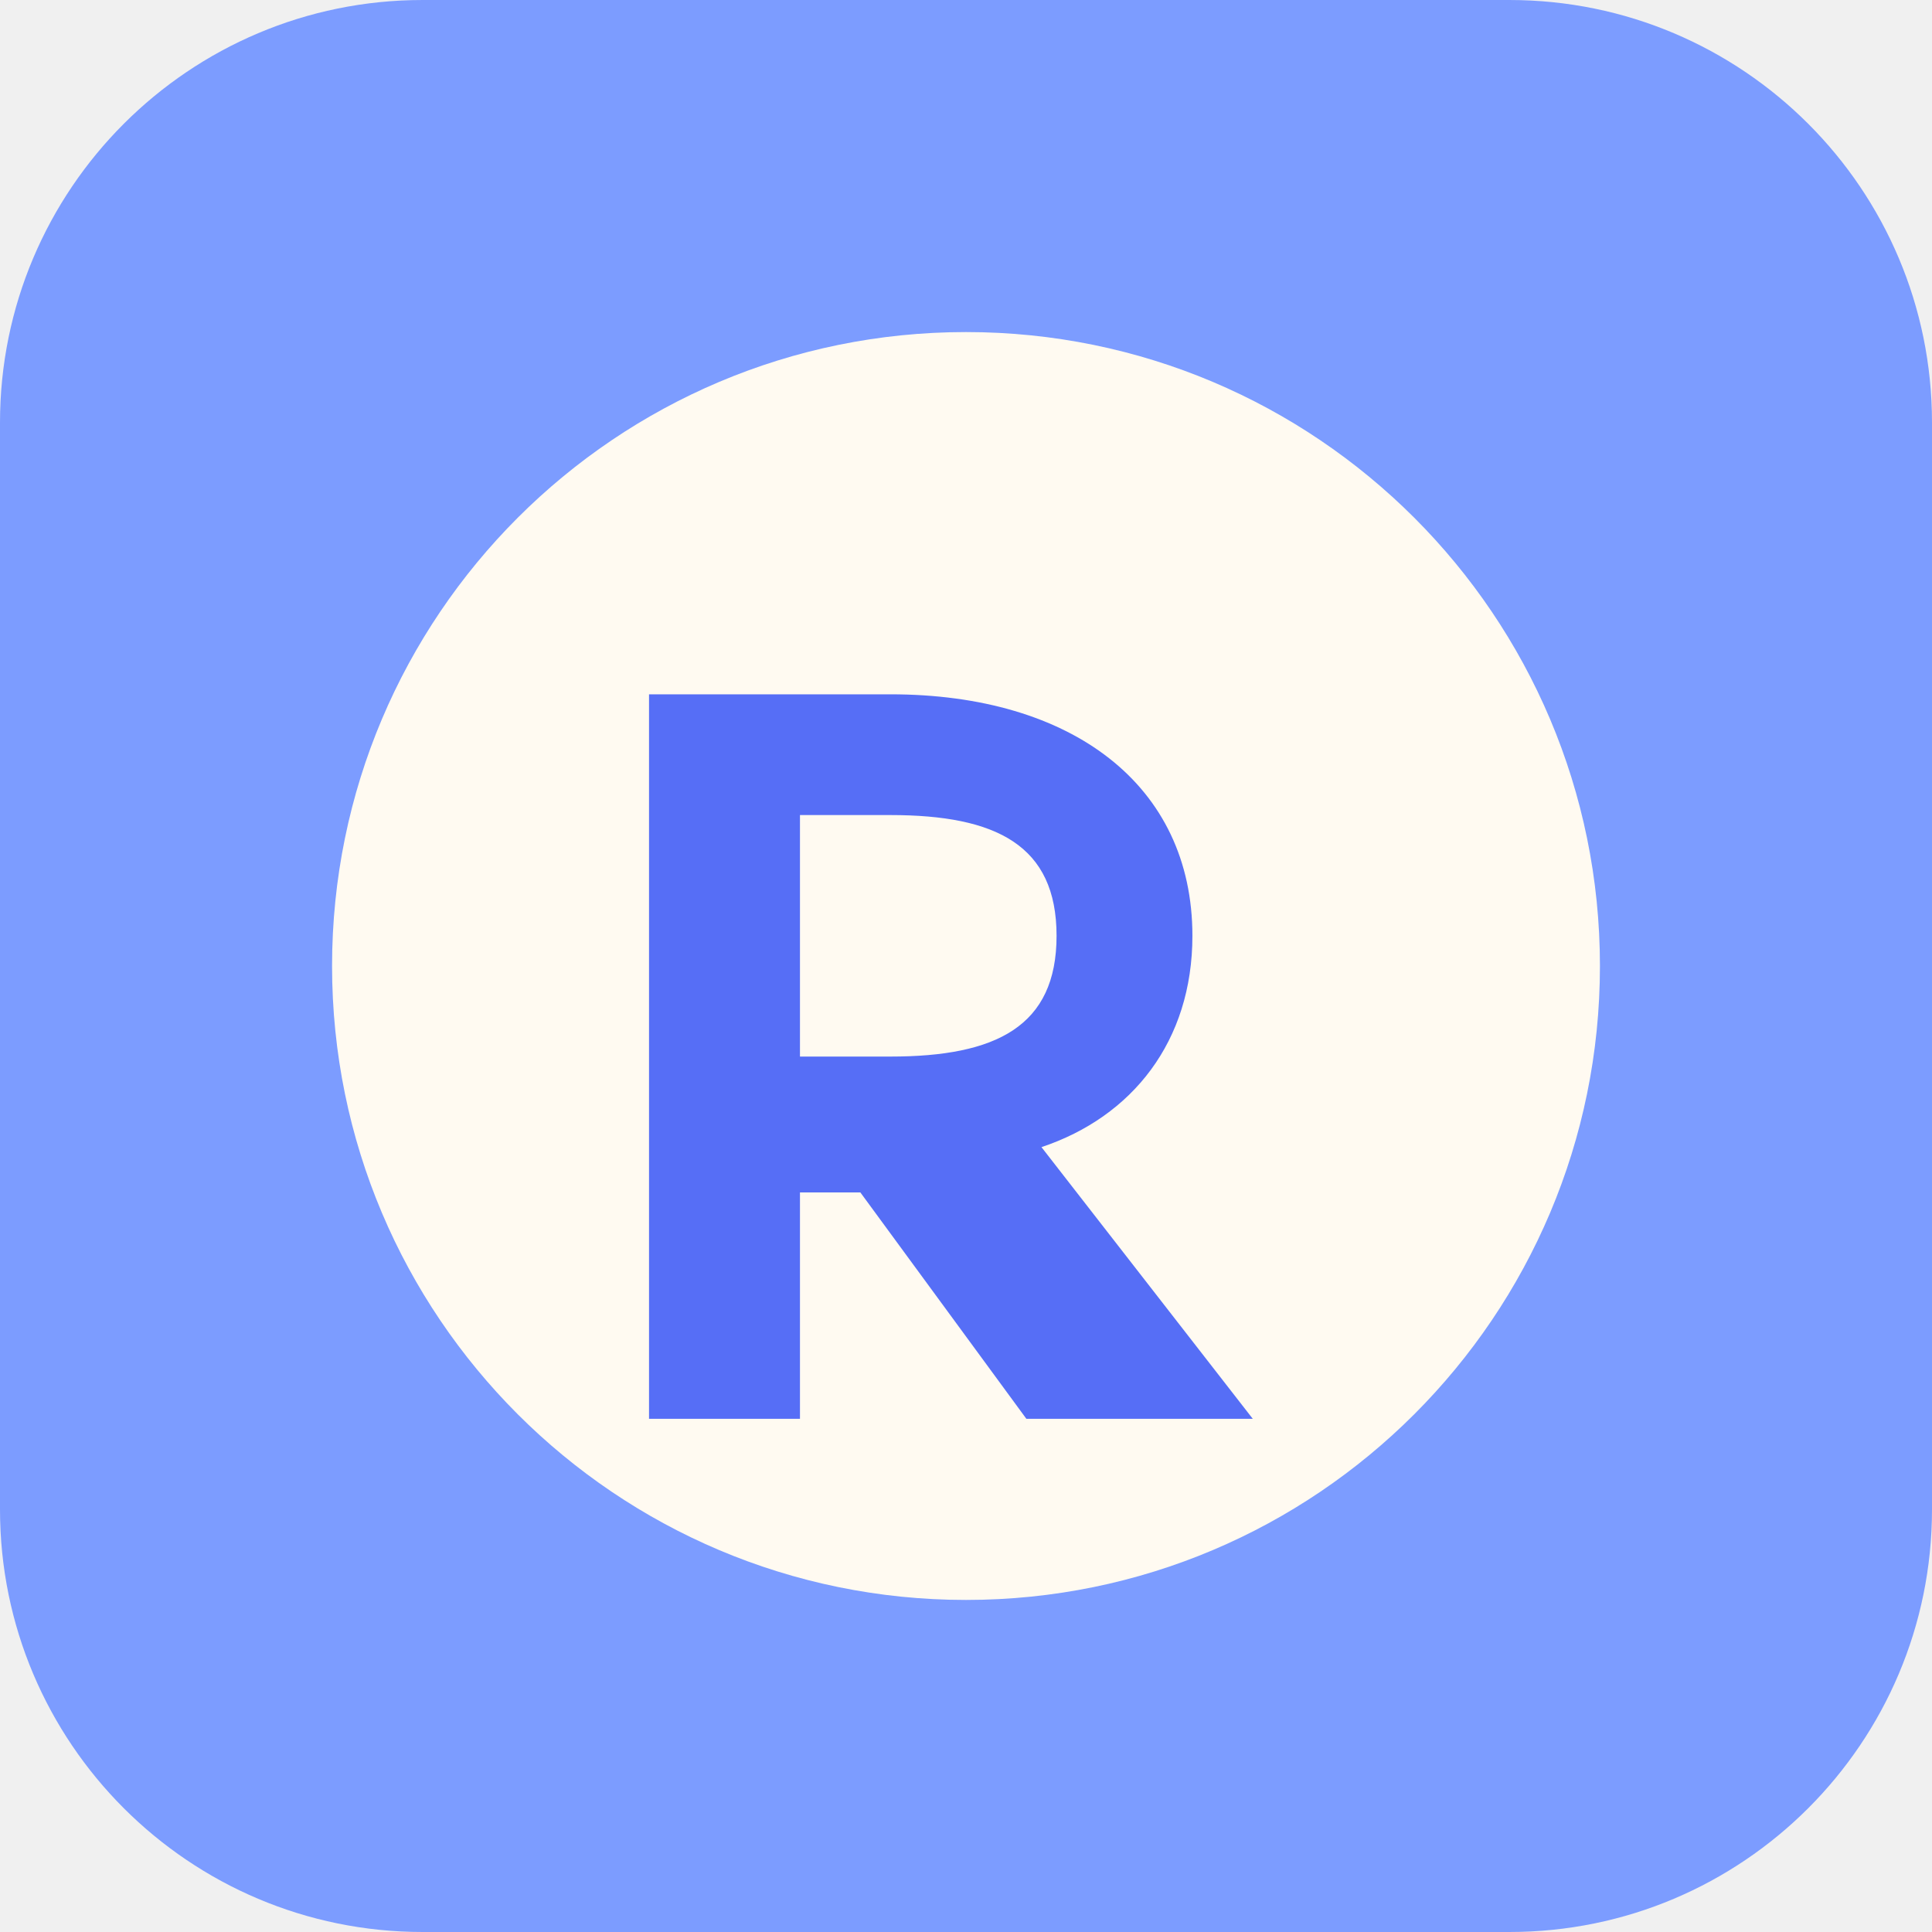
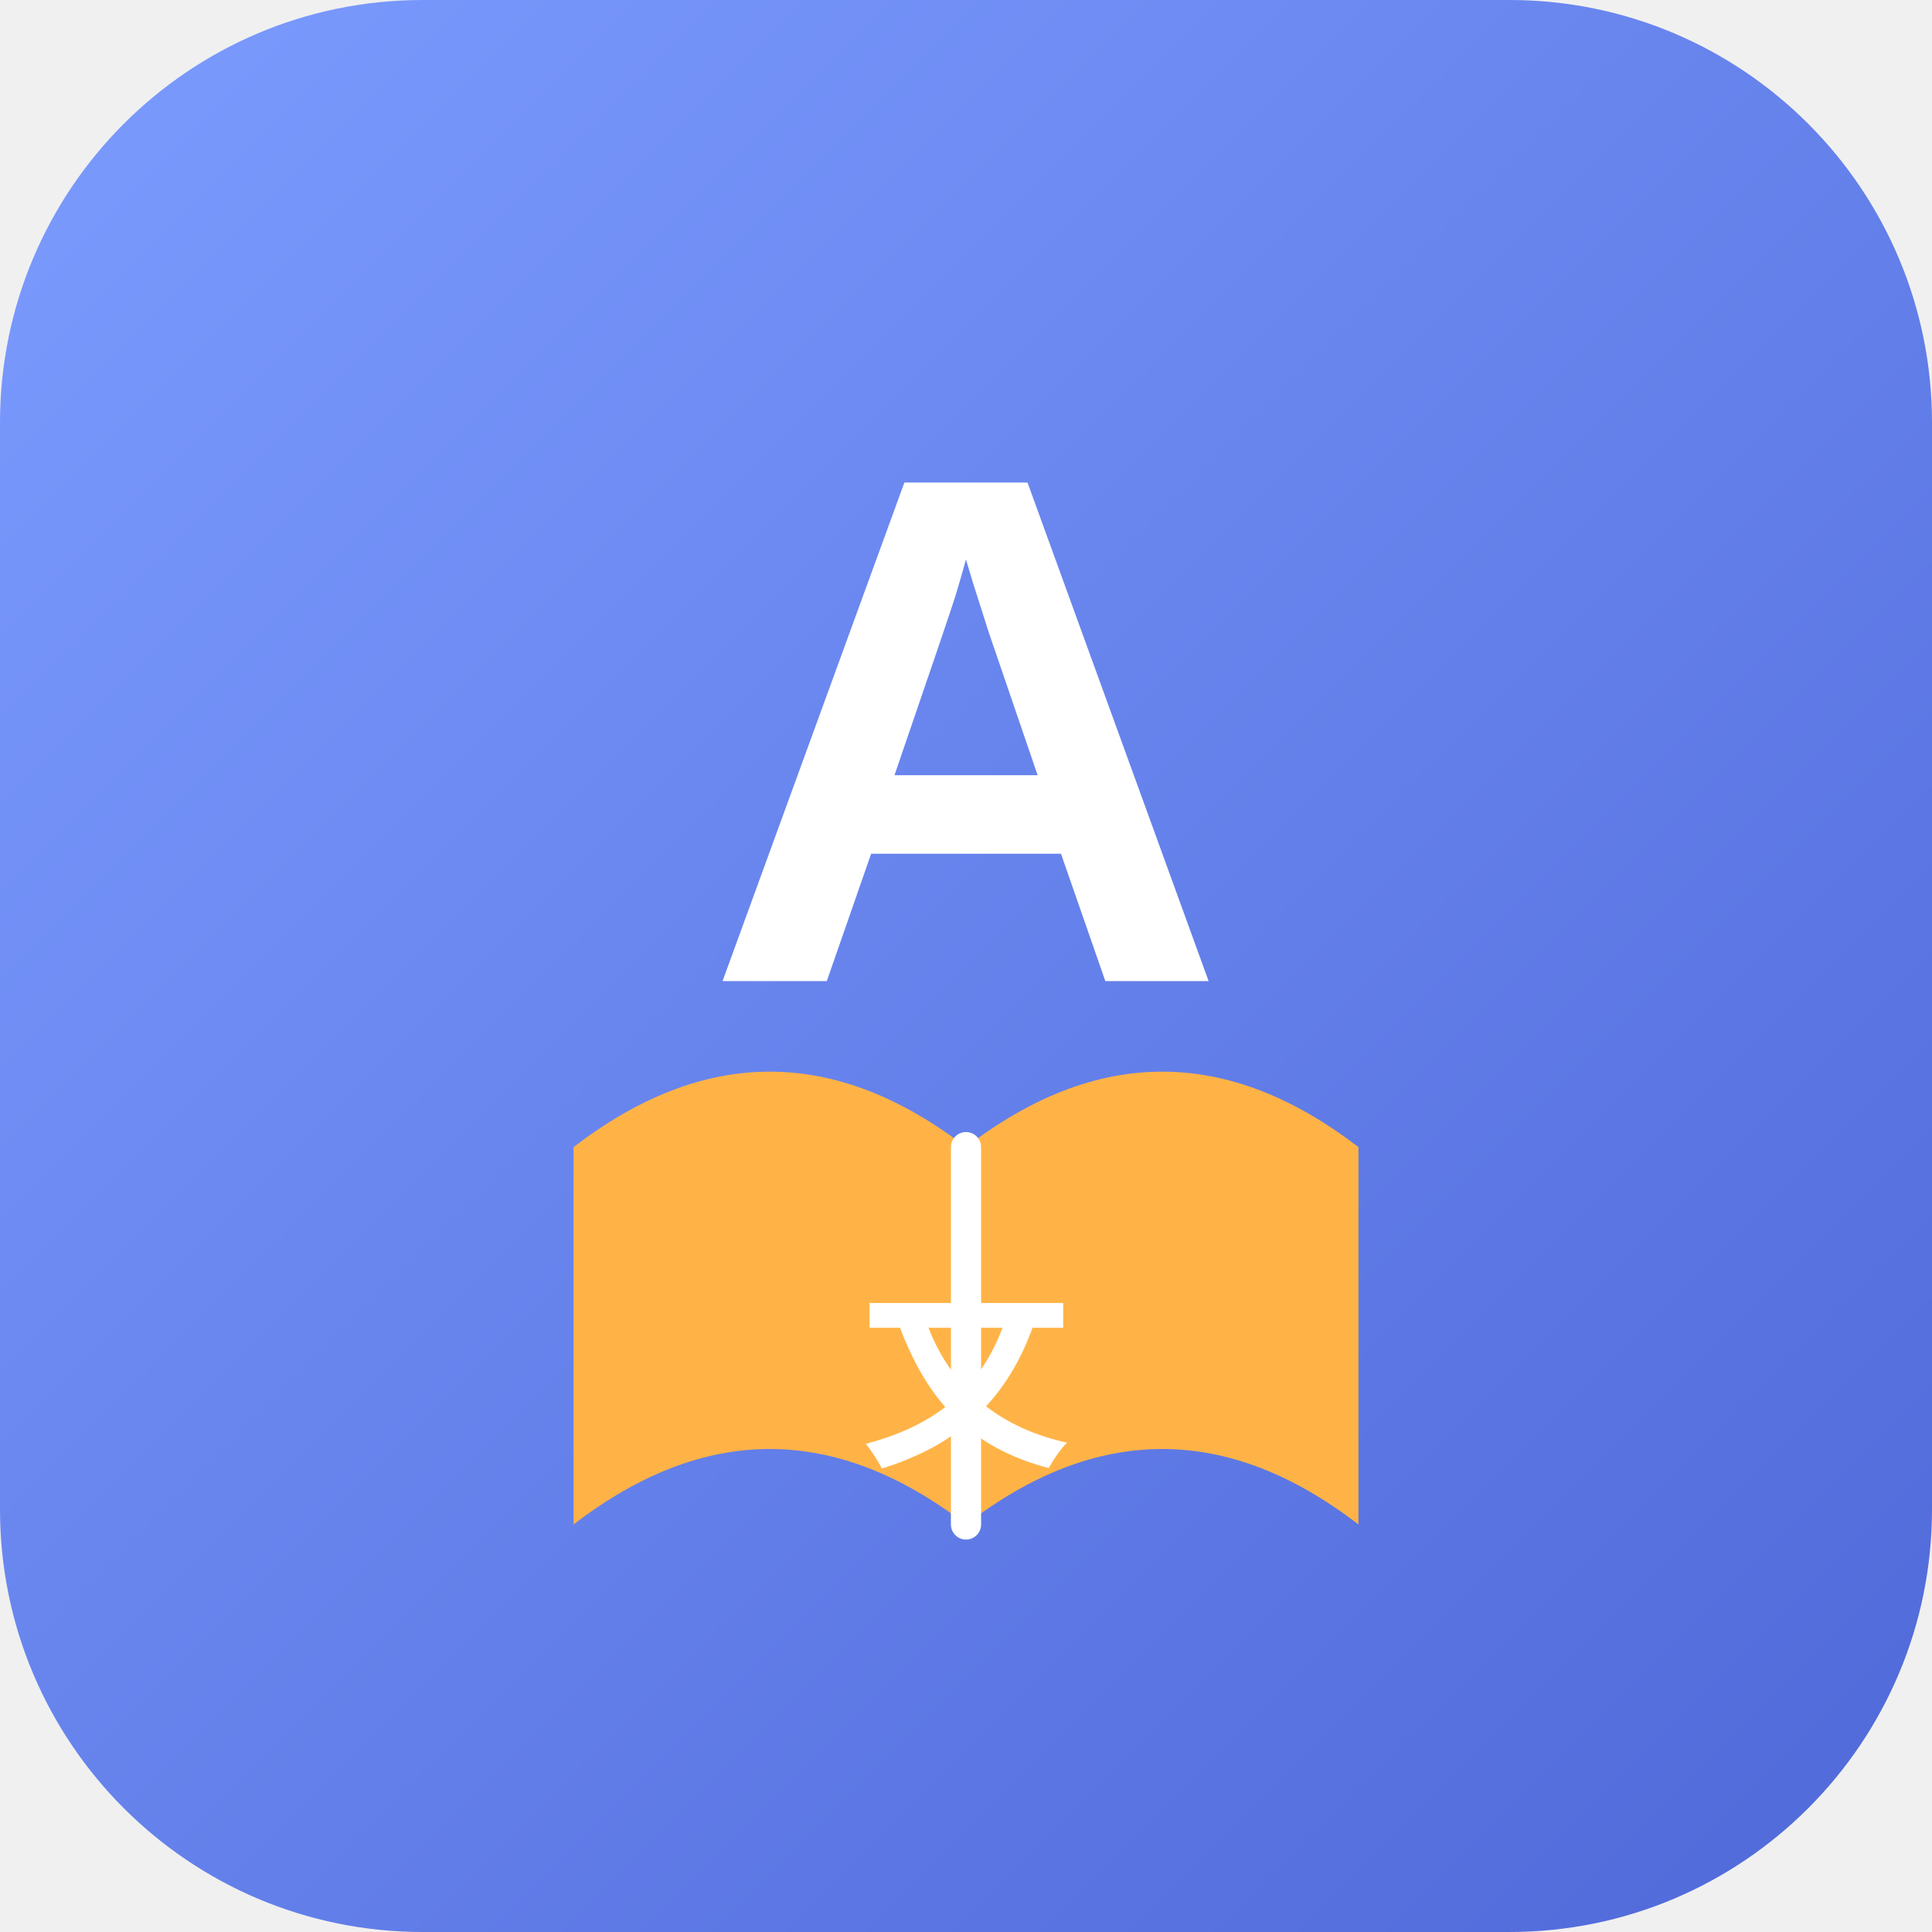
<svg xmlns="http://www.w3.org/2000/svg" viewBox="0 0 128 128">
-   <rect width="128" height="128" rx="28" fill="#7c9cff" />
-   <circle cx="64" cy="64" r="42" fill="#fffaf1" />
-   <path d="M43 46h16c12 0 20 6 20 16 0 7-4 12-10 14l14 18H68L57 79h-4v15H43V46zm16 24c7 0 11-2 11-8s-4-8-11-8h-6v16h6z" fill="#566ef6" />
+   <defs>
+     <linearGradient id="bgGradSm" x1="0%" y1="0%" x2="100%" y2="100%">
+       <stop offset="0%" stop-color="#7c9cff" />
+       <stop offset="100%" stop-color="#4f68d8" />
+     </linearGradient>
+   </defs>
+   <rect width="128" height="128" rx="28" fill="url(#bgGradSm)" />
+   <text x="64" y="65" font-family="Arial, sans-serif" font-size="48" font-weight="900" fill="#ffffff" text-anchor="middle">A</text>
+   <path d="M38 76 Q 51 66 64 76 Q 77 66 90 76 L 90 101 Q 77 91 64 101 Q 51 91 38 101 Z" fill="#ffb347" />
+   <path d="M64 76 L 64 101" stroke="#ffffff" stroke-width="2" stroke-linecap="round" />
+   <text x="64" y="96" font-family="sans-serif" font-size="14" font-weight="bold" fill="#ffffff" text-anchor="middle">文</text>
</svg>
